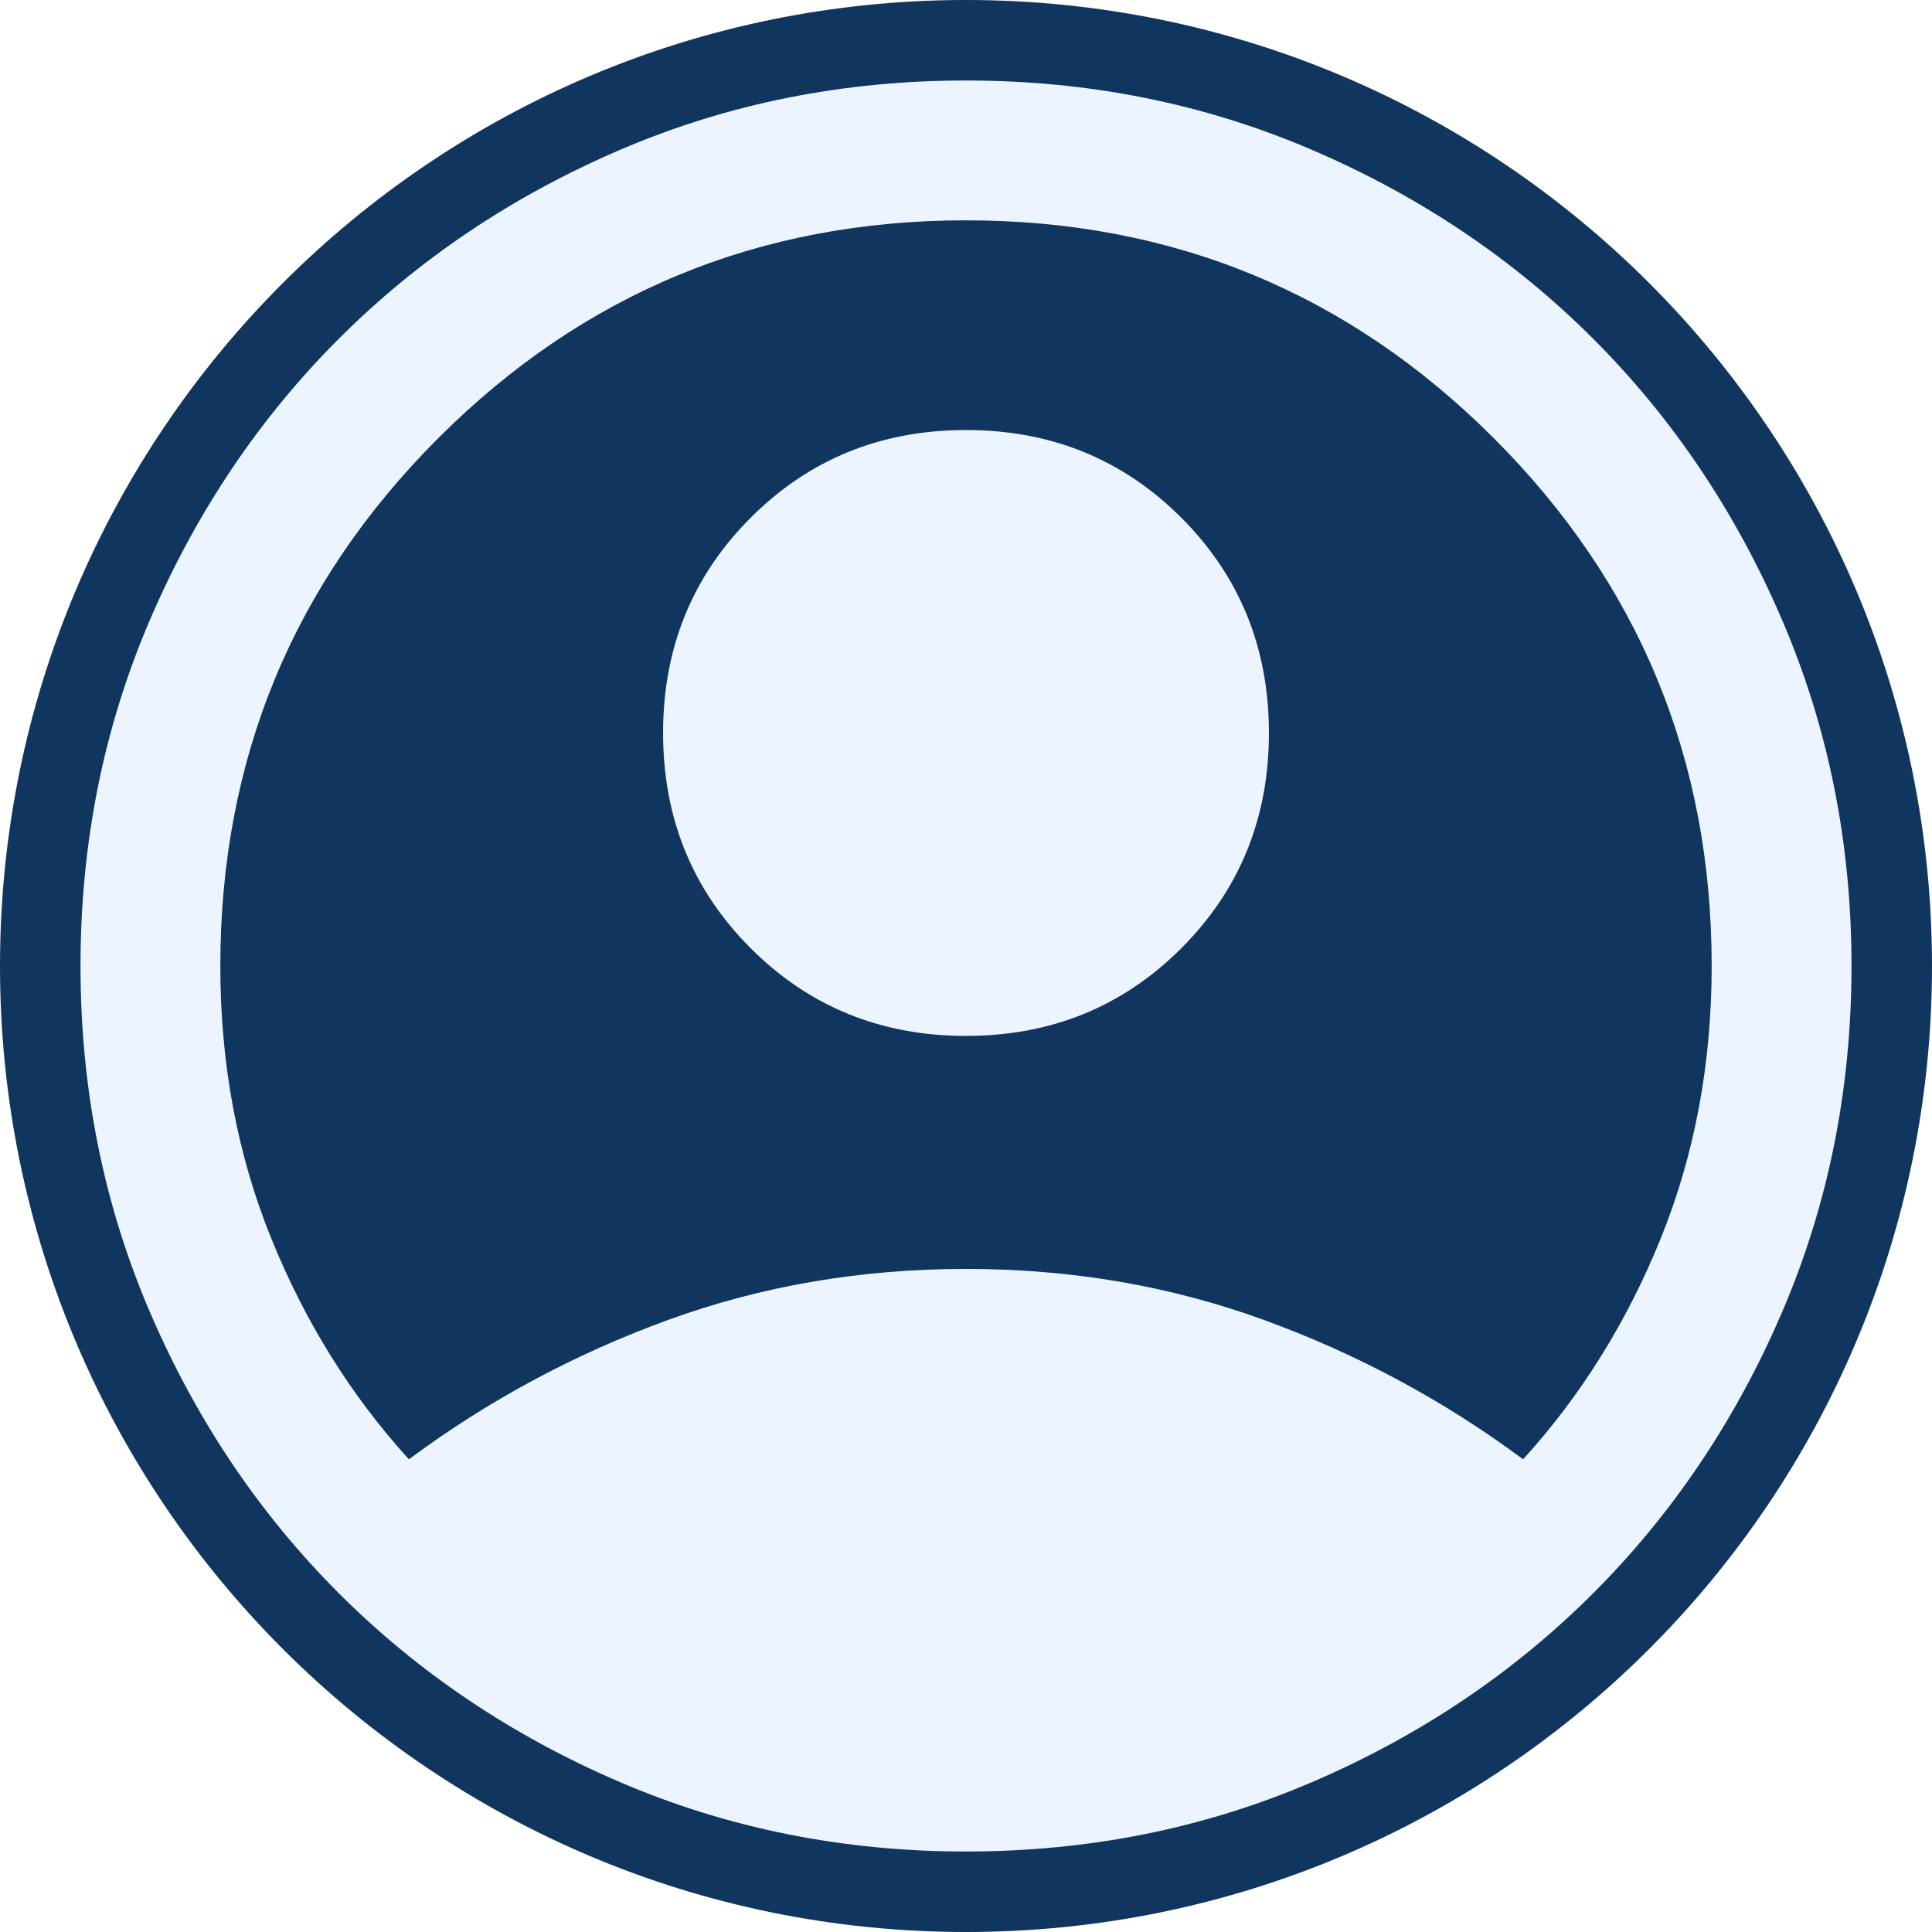
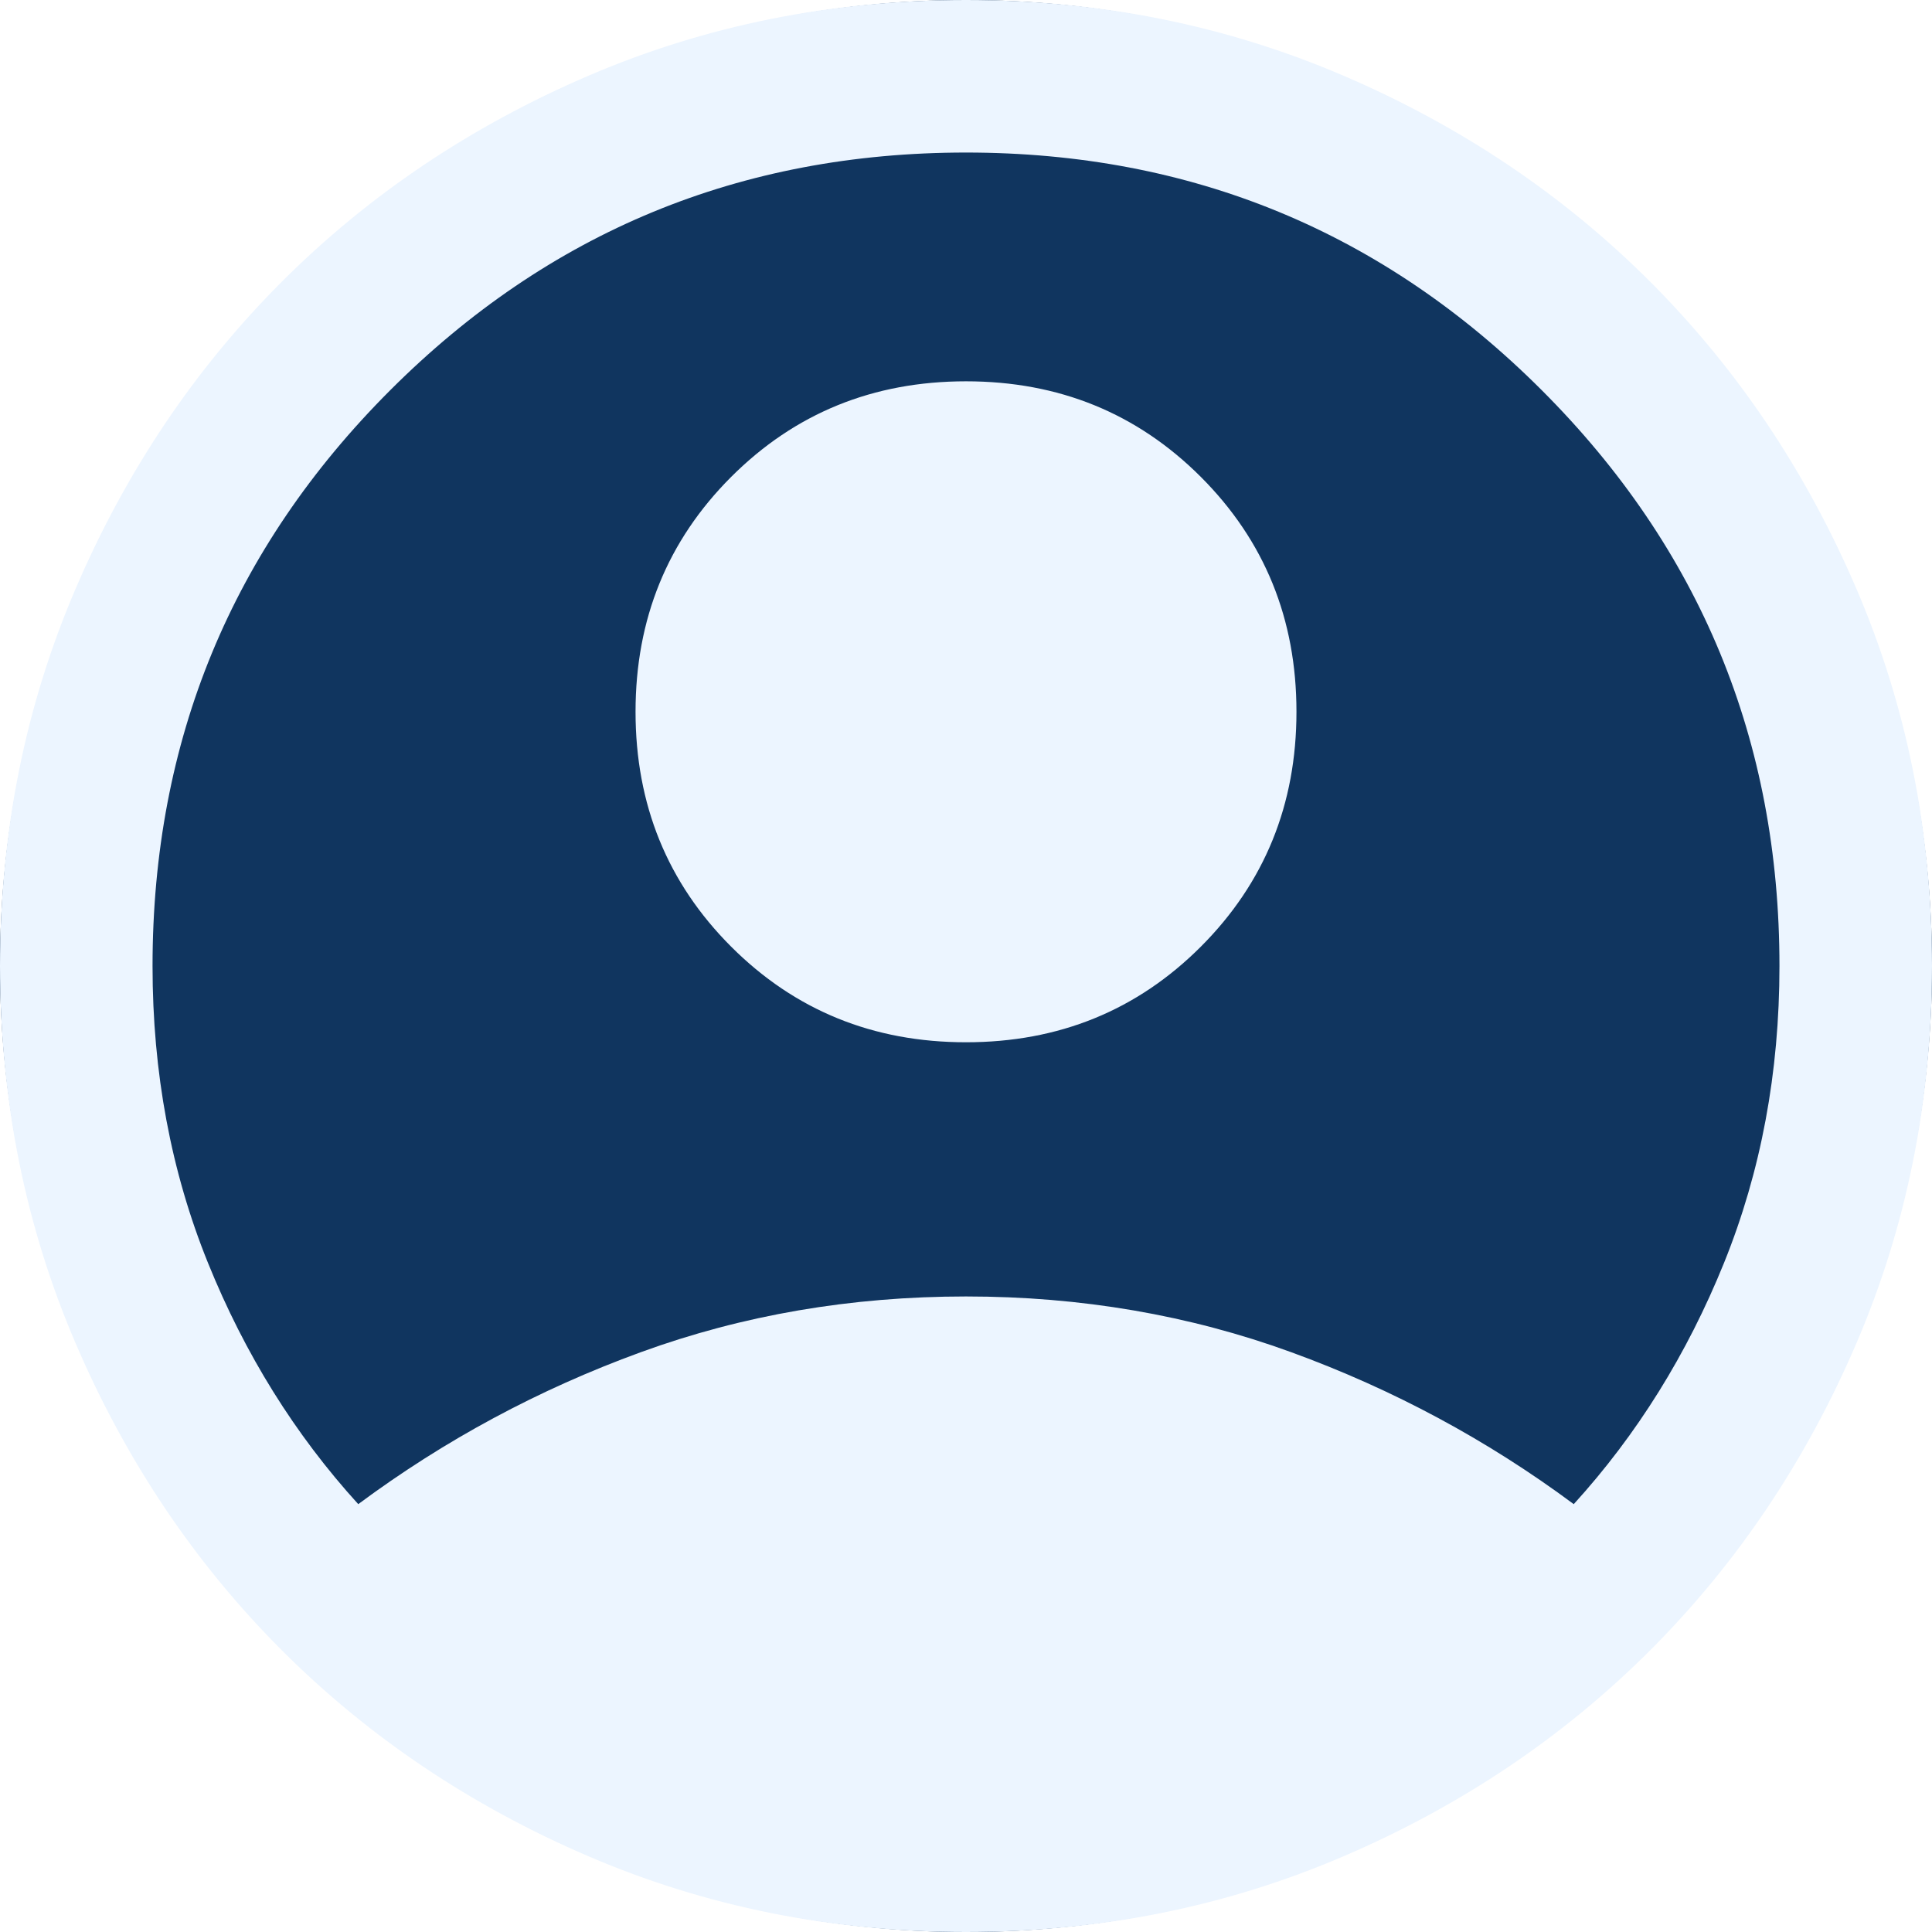
- <svg xmlns="http://www.w3.org/2000/svg" width="48" height="48" viewBox="0 0 48 48" fill="none">
-   <path d="M24 47C36.703 47 47 36.703 47 24C47 11.297 36.703 1 24 1C11.297 1 1 11.297 1 24C1 36.703 11.297 47 24 47Z" fill="#10355F" stroke="#10355F" stroke-width="2" />
-   <path d="M10.159 36.256C12.127 34.795 14.271 33.642 16.592 32.796C18.912 31.95 21.381 31.526 24 31.526C26.619 31.526 29.088 31.95 31.408 32.796C33.728 33.642 35.873 34.795 37.841 36.256C39.281 34.673 40.422 32.842 41.264 30.76C42.105 28.679 42.526 26.426 42.526 24C42.526 18.867 40.722 14.496 37.113 10.887C33.504 7.278 29.133 5.474 24 5.474C18.867 5.474 14.496 7.278 10.887 10.887C7.278 14.496 5.474 18.867 5.474 24C5.474 26.426 5.894 28.679 6.736 30.76C7.578 32.842 8.719 34.673 10.159 36.256ZM24 25.737C21.886 25.737 20.103 25.011 18.651 23.559C17.2 22.107 16.474 20.324 16.474 18.21C16.474 16.097 17.2 14.314 18.651 12.862C20.103 11.41 21.886 10.684 24 10.684C26.114 10.684 27.897 11.41 29.349 12.862C30.8 14.314 31.526 16.097 31.526 18.21C31.526 20.324 30.8 22.107 29.349 23.559C27.897 25.011 26.114 25.737 24 25.737ZM24 46C20.945 46 18.079 45.425 15.403 44.276C12.726 43.127 10.398 41.563 8.417 39.583C6.437 37.602 4.873 35.274 3.724 32.597C2.575 29.921 2 27.055 2 24C2 20.945 2.575 18.079 3.724 15.403C4.873 12.726 6.437 10.398 8.417 8.417C10.398 6.437 12.726 4.873 15.403 3.724C18.079 2.575 20.945 2 24 2C27.055 2 29.921 2.575 32.597 3.724C35.274 4.873 37.602 6.437 39.583 8.417C41.563 10.398 43.127 12.726 44.276 15.403C45.425 18.079 46 20.945 46 24C46 27.055 45.425 29.921 44.276 32.597C43.127 35.274 41.563 37.602 39.583 39.583C37.602 41.563 35.274 43.127 32.597 44.276C29.921 45.425 27.055 46 24 46Z" fill="#ECF5FF" />
+ <svg xmlns="http://www.w3.org/2000/svg" width="44" height="44" viewBox="0 0 44 44" fill="none">
+   <path d="M44 22C44 34.15 34.15 44 22 44C9.85 44 0 34.15 0 22C0 9.85 9.85 0 22 0C34.15 0 44 9.85 44 22Z" fill="#10355F" />
+   <path d="M8.159 34.256C10.127 32.795 12.271 31.642 14.592 30.796C16.912 29.95 19.381 29.526 22 29.526C24.619 29.526 27.088 29.95 29.408 30.796C31.729 31.642 33.873 32.795 35.841 34.256C37.281 32.673 38.422 30.842 39.264 28.76C40.105 26.679 40.526 24.426 40.526 22C40.526 16.867 38.722 12.496 35.113 8.887C31.504 5.278 27.133 3.474 22 3.474C16.867 3.474 12.496 5.278 8.887 8.887C5.278 12.496 3.474 16.867 3.474 22C3.474 24.426 3.894 26.679 4.736 28.76C5.578 30.842 6.719 32.673 8.159 34.256ZM22 23.737C19.886 23.737 18.103 23.011 16.651 21.559C15.2 20.107 14.474 18.324 14.474 16.21C14.474 14.097 15.2 12.314 16.651 10.862C18.103 9.41 19.886 8.684 22 8.684C24.114 8.684 25.897 9.41 27.349 10.862C28.8 12.314 29.526 14.097 29.526 16.21C29.526 18.324 28.8 20.107 27.349 21.559C25.897 23.011 24.114 23.737 22 23.737ZM22 44C18.945 44 16.079 43.425 13.403 42.276C10.726 41.127 8.398 39.563 6.417 37.583C4.437 35.602 2.873 33.274 1.724 30.597C0.575 27.921 0 25.055 0 22C0 18.945 0.575 16.079 1.724 13.403C2.873 10.726 4.437 8.398 6.417 6.417C8.398 4.437 10.726 2.873 13.403 1.724C16.079 0.575 18.945 0 22 0C25.055 0 27.921 0.575 30.597 1.724C33.274 2.873 35.602 4.437 37.583 6.417C39.563 8.398 41.127 10.726 42.276 13.403C43.425 16.079 44 18.945 44 22C44 25.055 43.425 27.921 42.276 30.597C41.127 33.274 39.563 35.602 37.583 37.583C35.602 39.563 33.274 41.127 30.597 42.276C27.921 43.425 25.055 44 22 44Z" fill="#ECF5FF" />
</svg>
